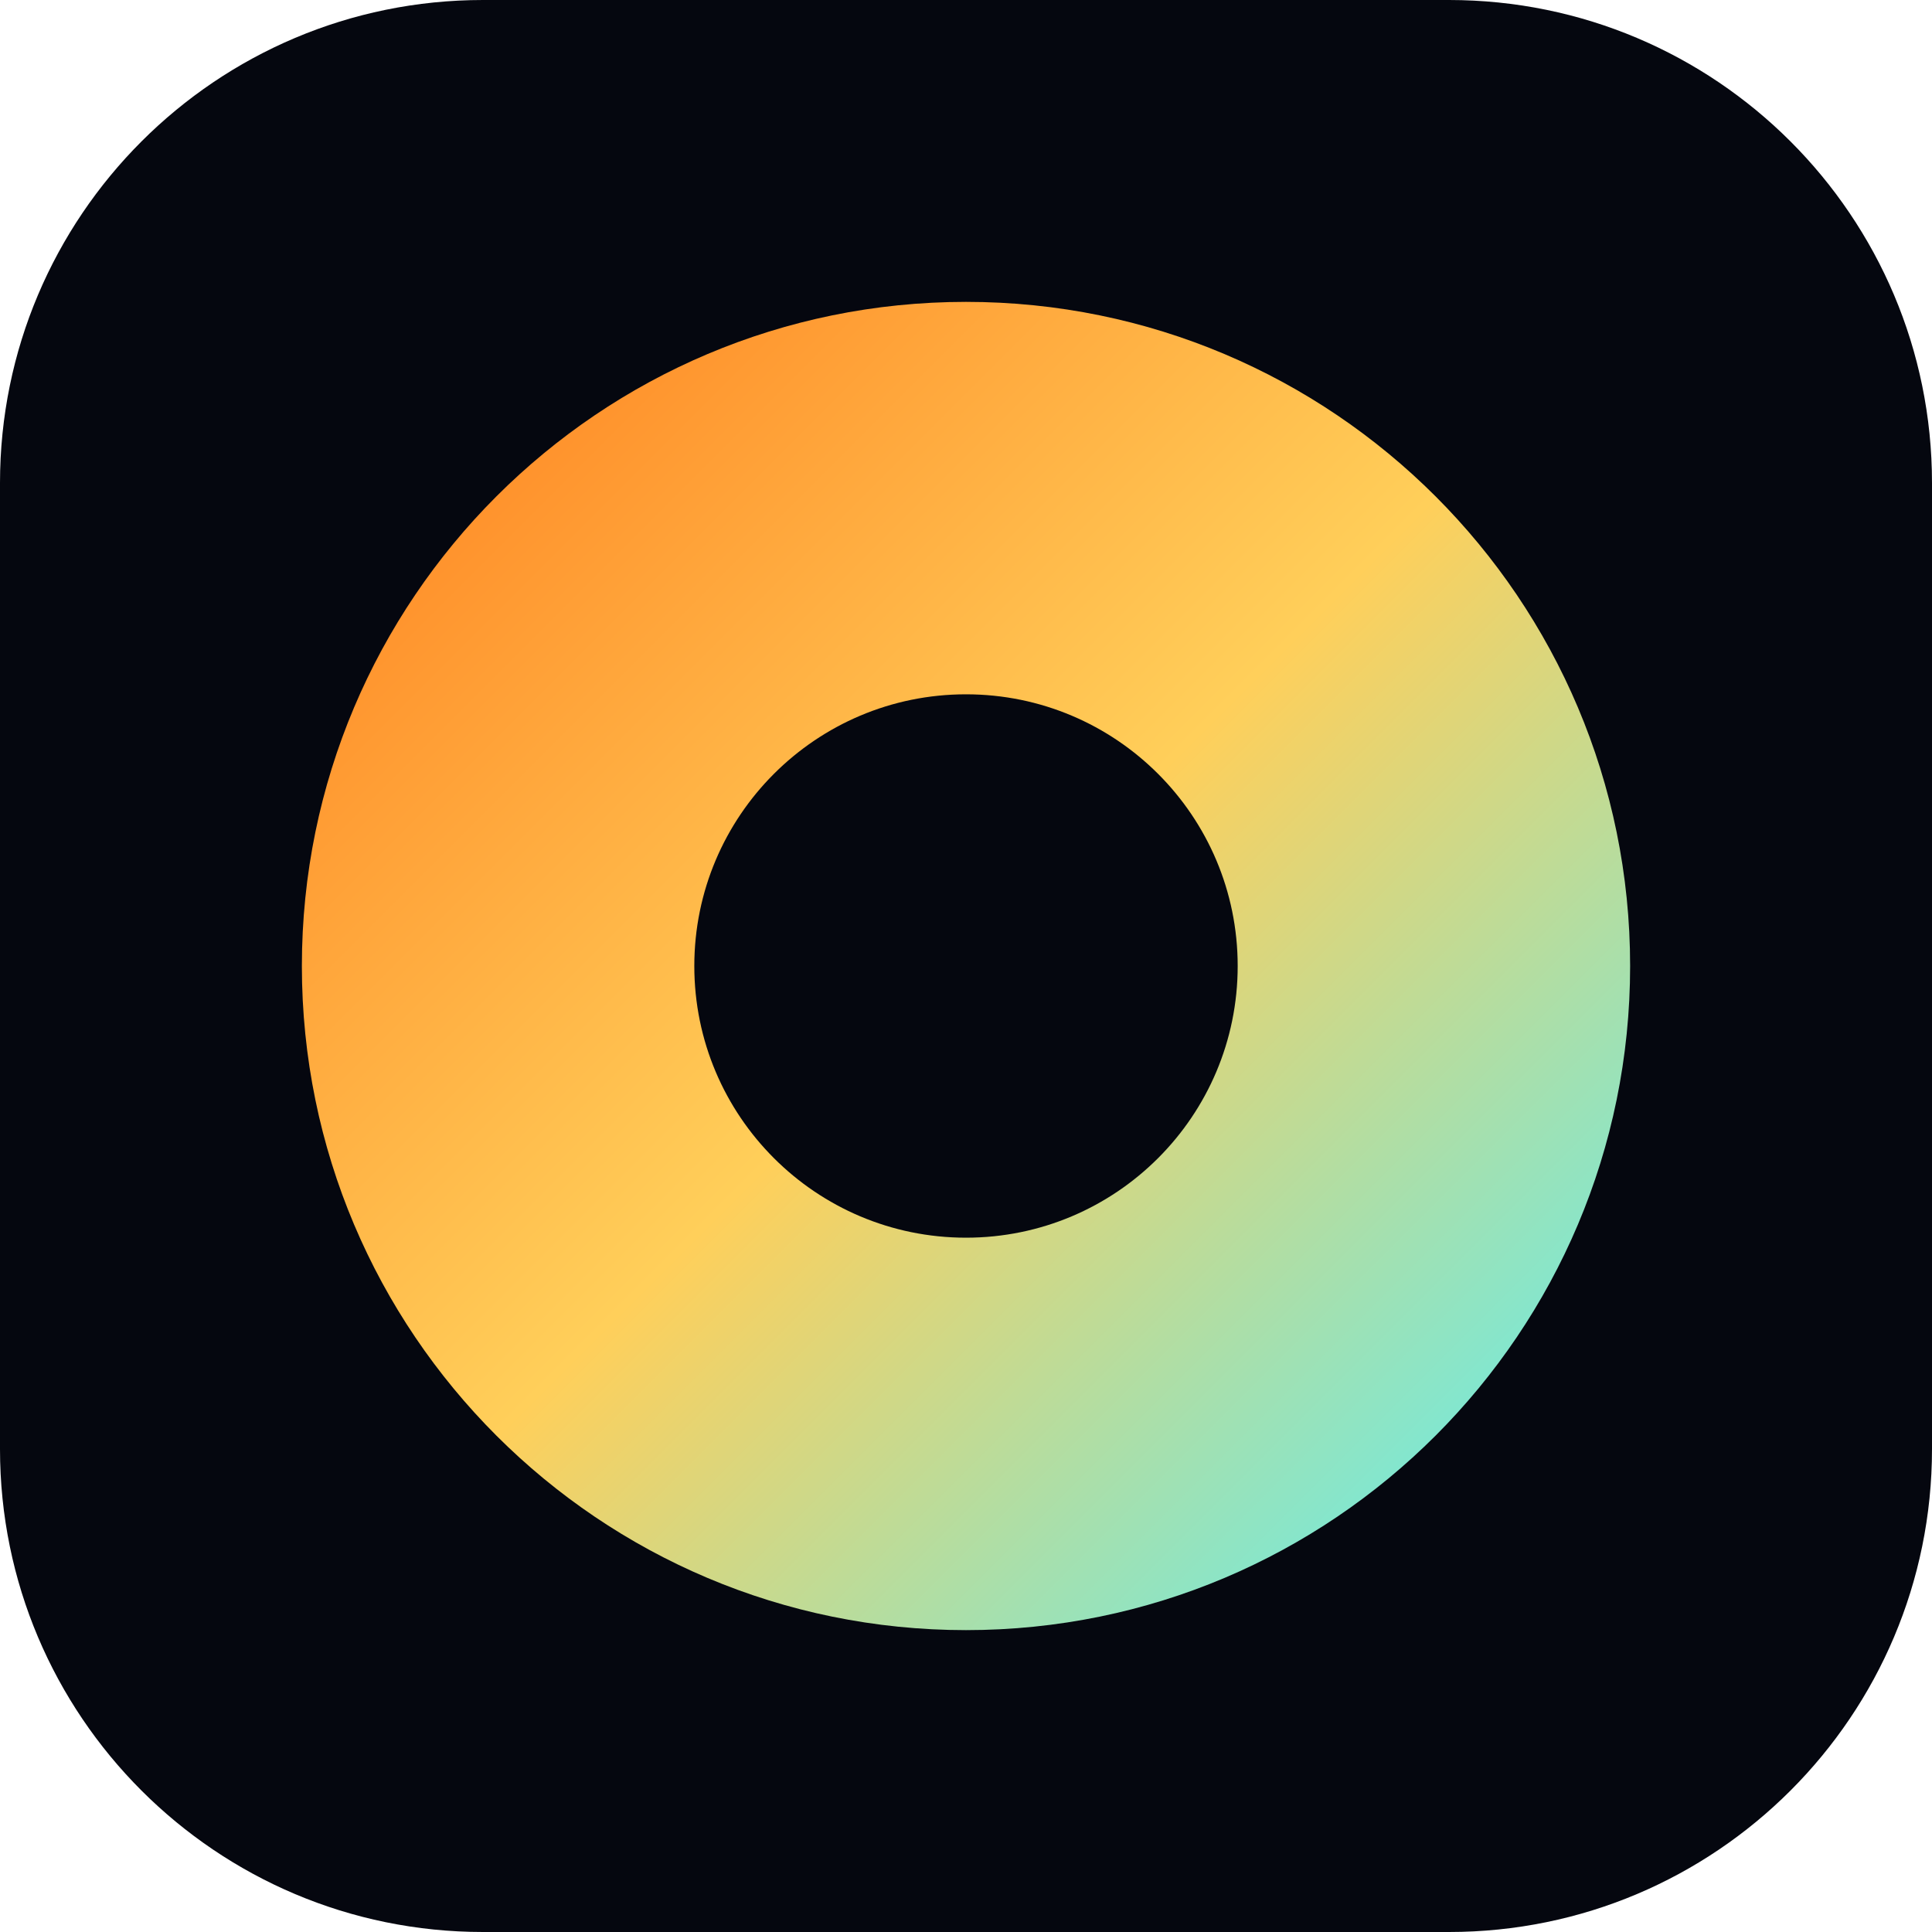
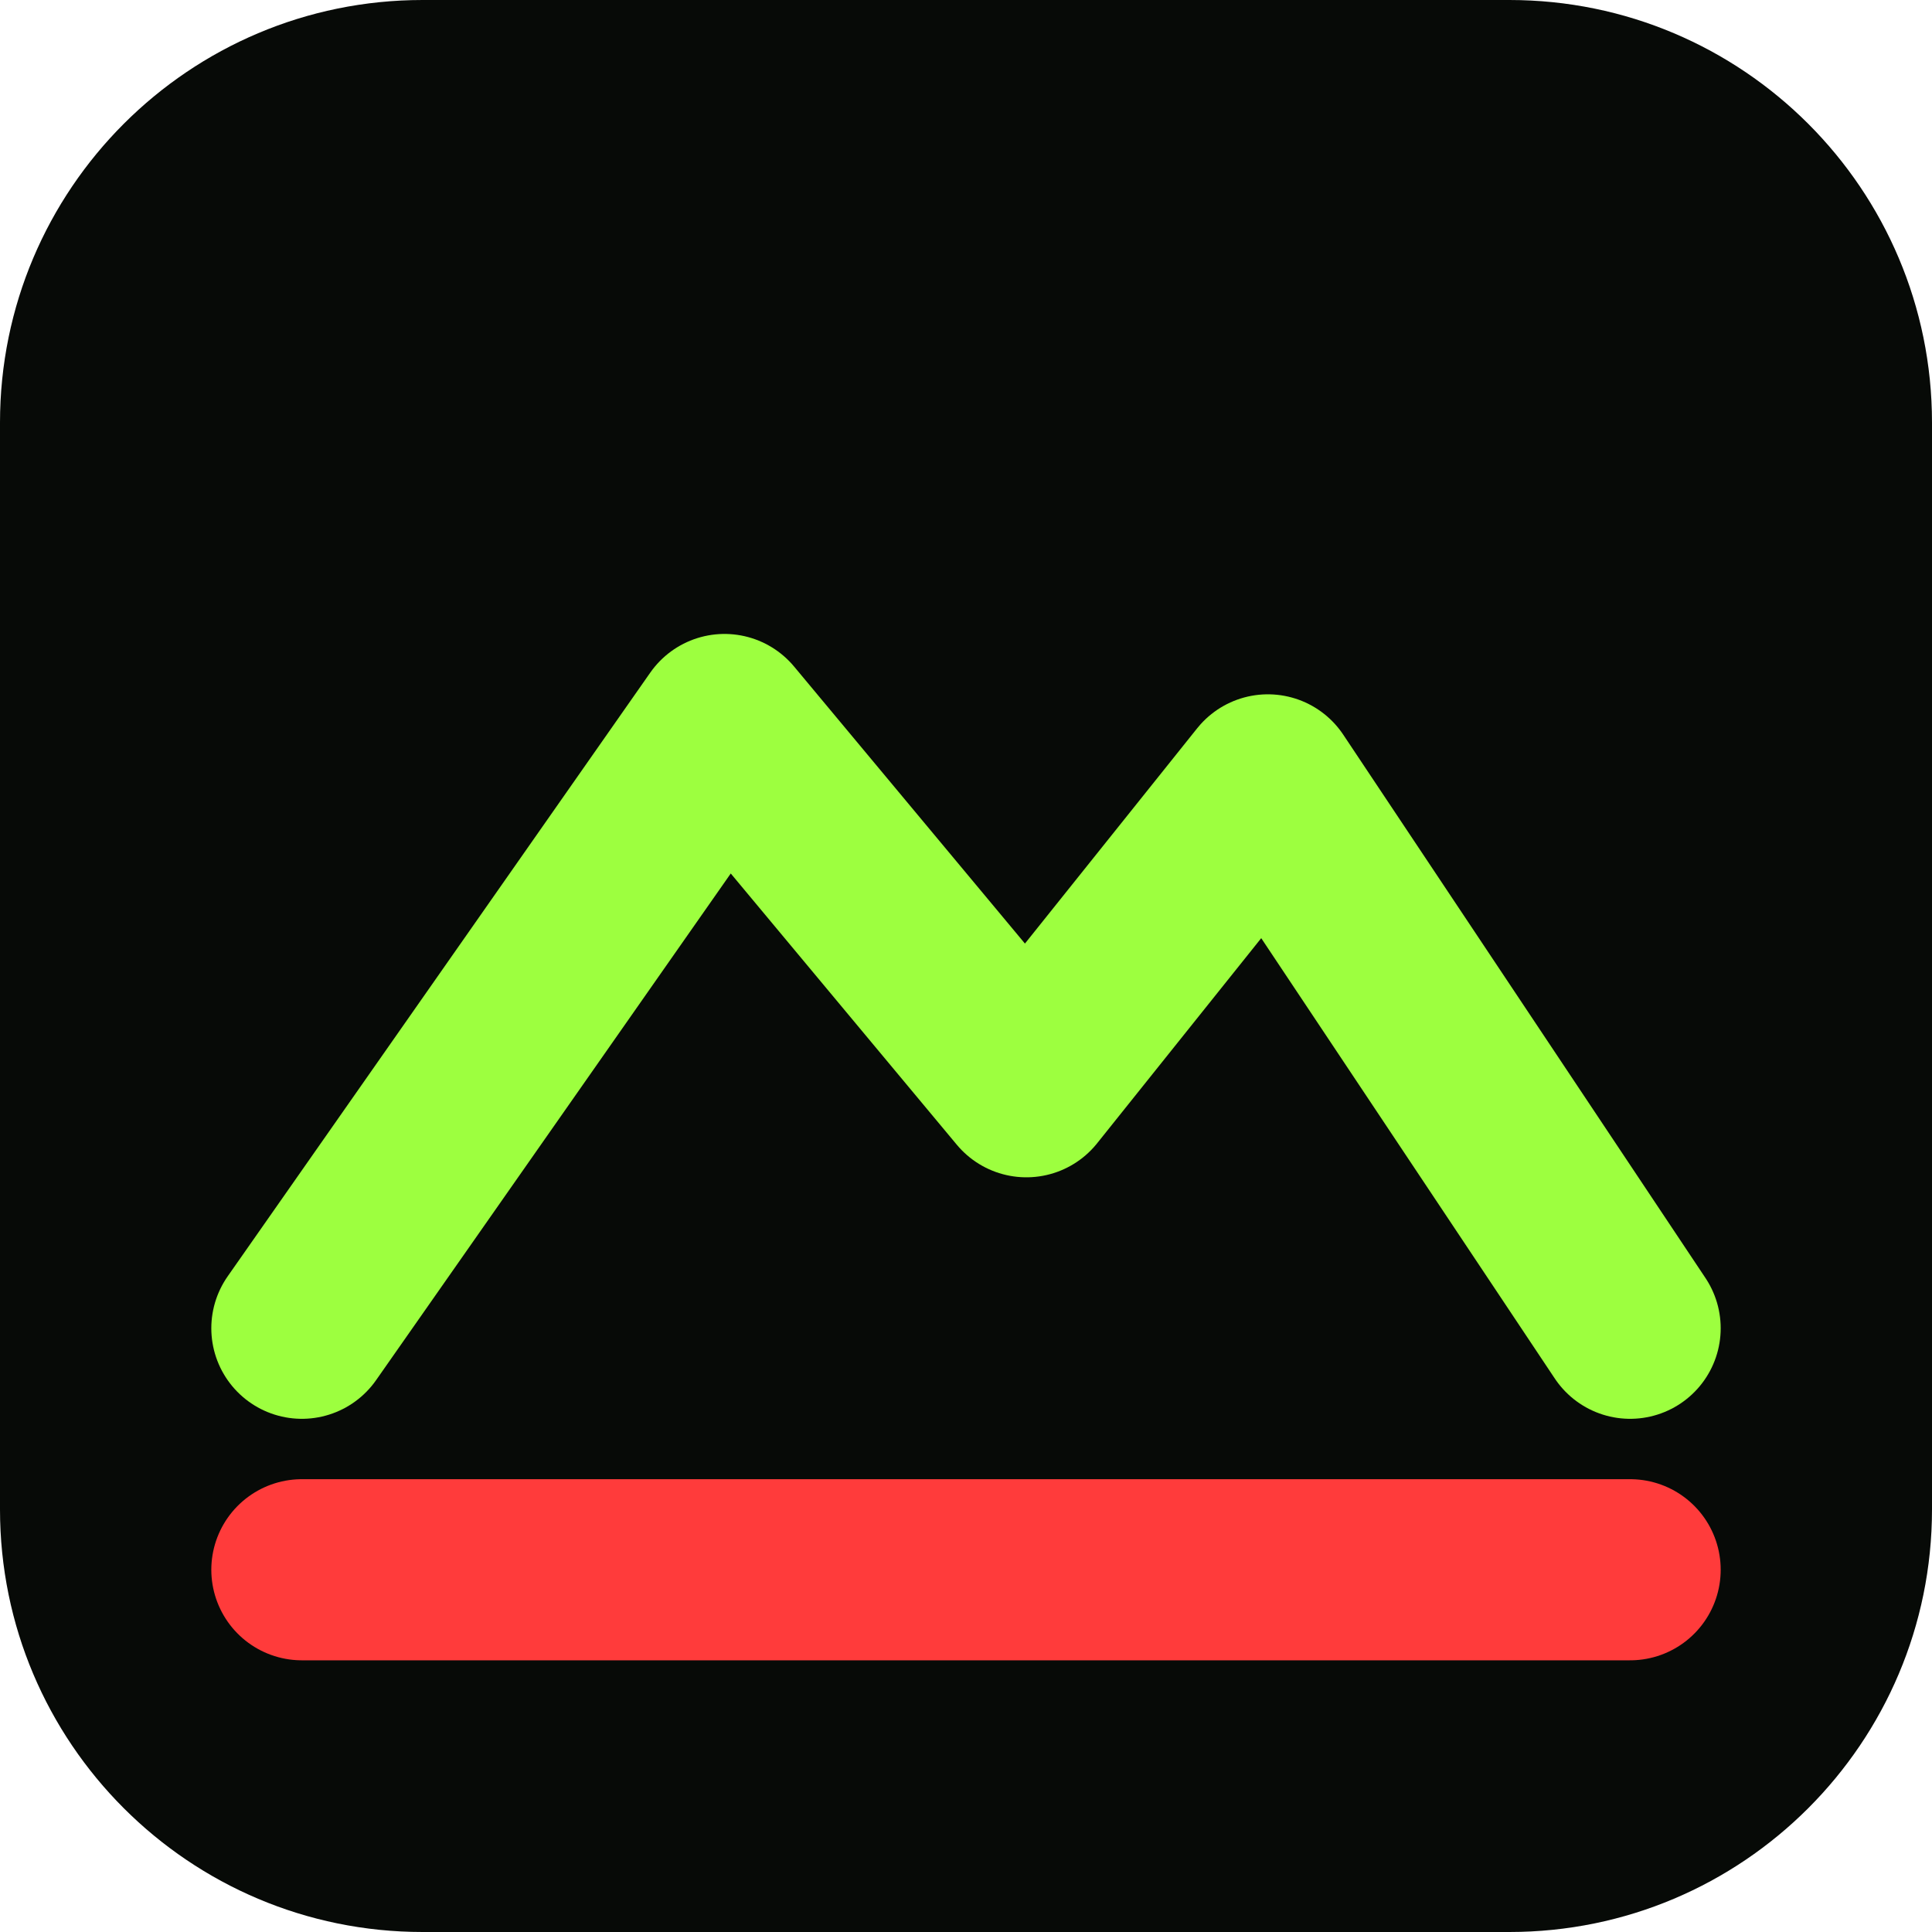
<svg xmlns="http://www.w3.org/2000/svg" viewBox="0 0 32 32">
-   <rect width="32" height="32" rx="8" fill="#05070f" />
-   <circle cx="16" cy="16" r="11" fill="url(#g)" />
-   <circle cx="16" cy="16" r="4.5" fill="#05070f" />
-   <defs>
-     <linearGradient id="g" x1="0" y1="0" x2="1" y2="1">
-       <stop offset="0" stop-color="#ff7a1a" />
-       <stop offset=".5" stop-color="#ffcf5a" />
-       <stop offset="1" stop-color="#4ff0ff" />
-     </linearGradient>
-   </defs>
+   <rect width="32" height="32" rx="7" fill="#070a07" />
+   <path d="M5 22 12 12l5 6 4-5 6 9" fill="none" stroke="#9dff3f" stroke-width="3" stroke-linejoin="round" stroke-linecap="round" />
+   <path d="M5 26h22" stroke="#ff3b3b" stroke-width="3" stroke-linecap="round" />
</svg>
